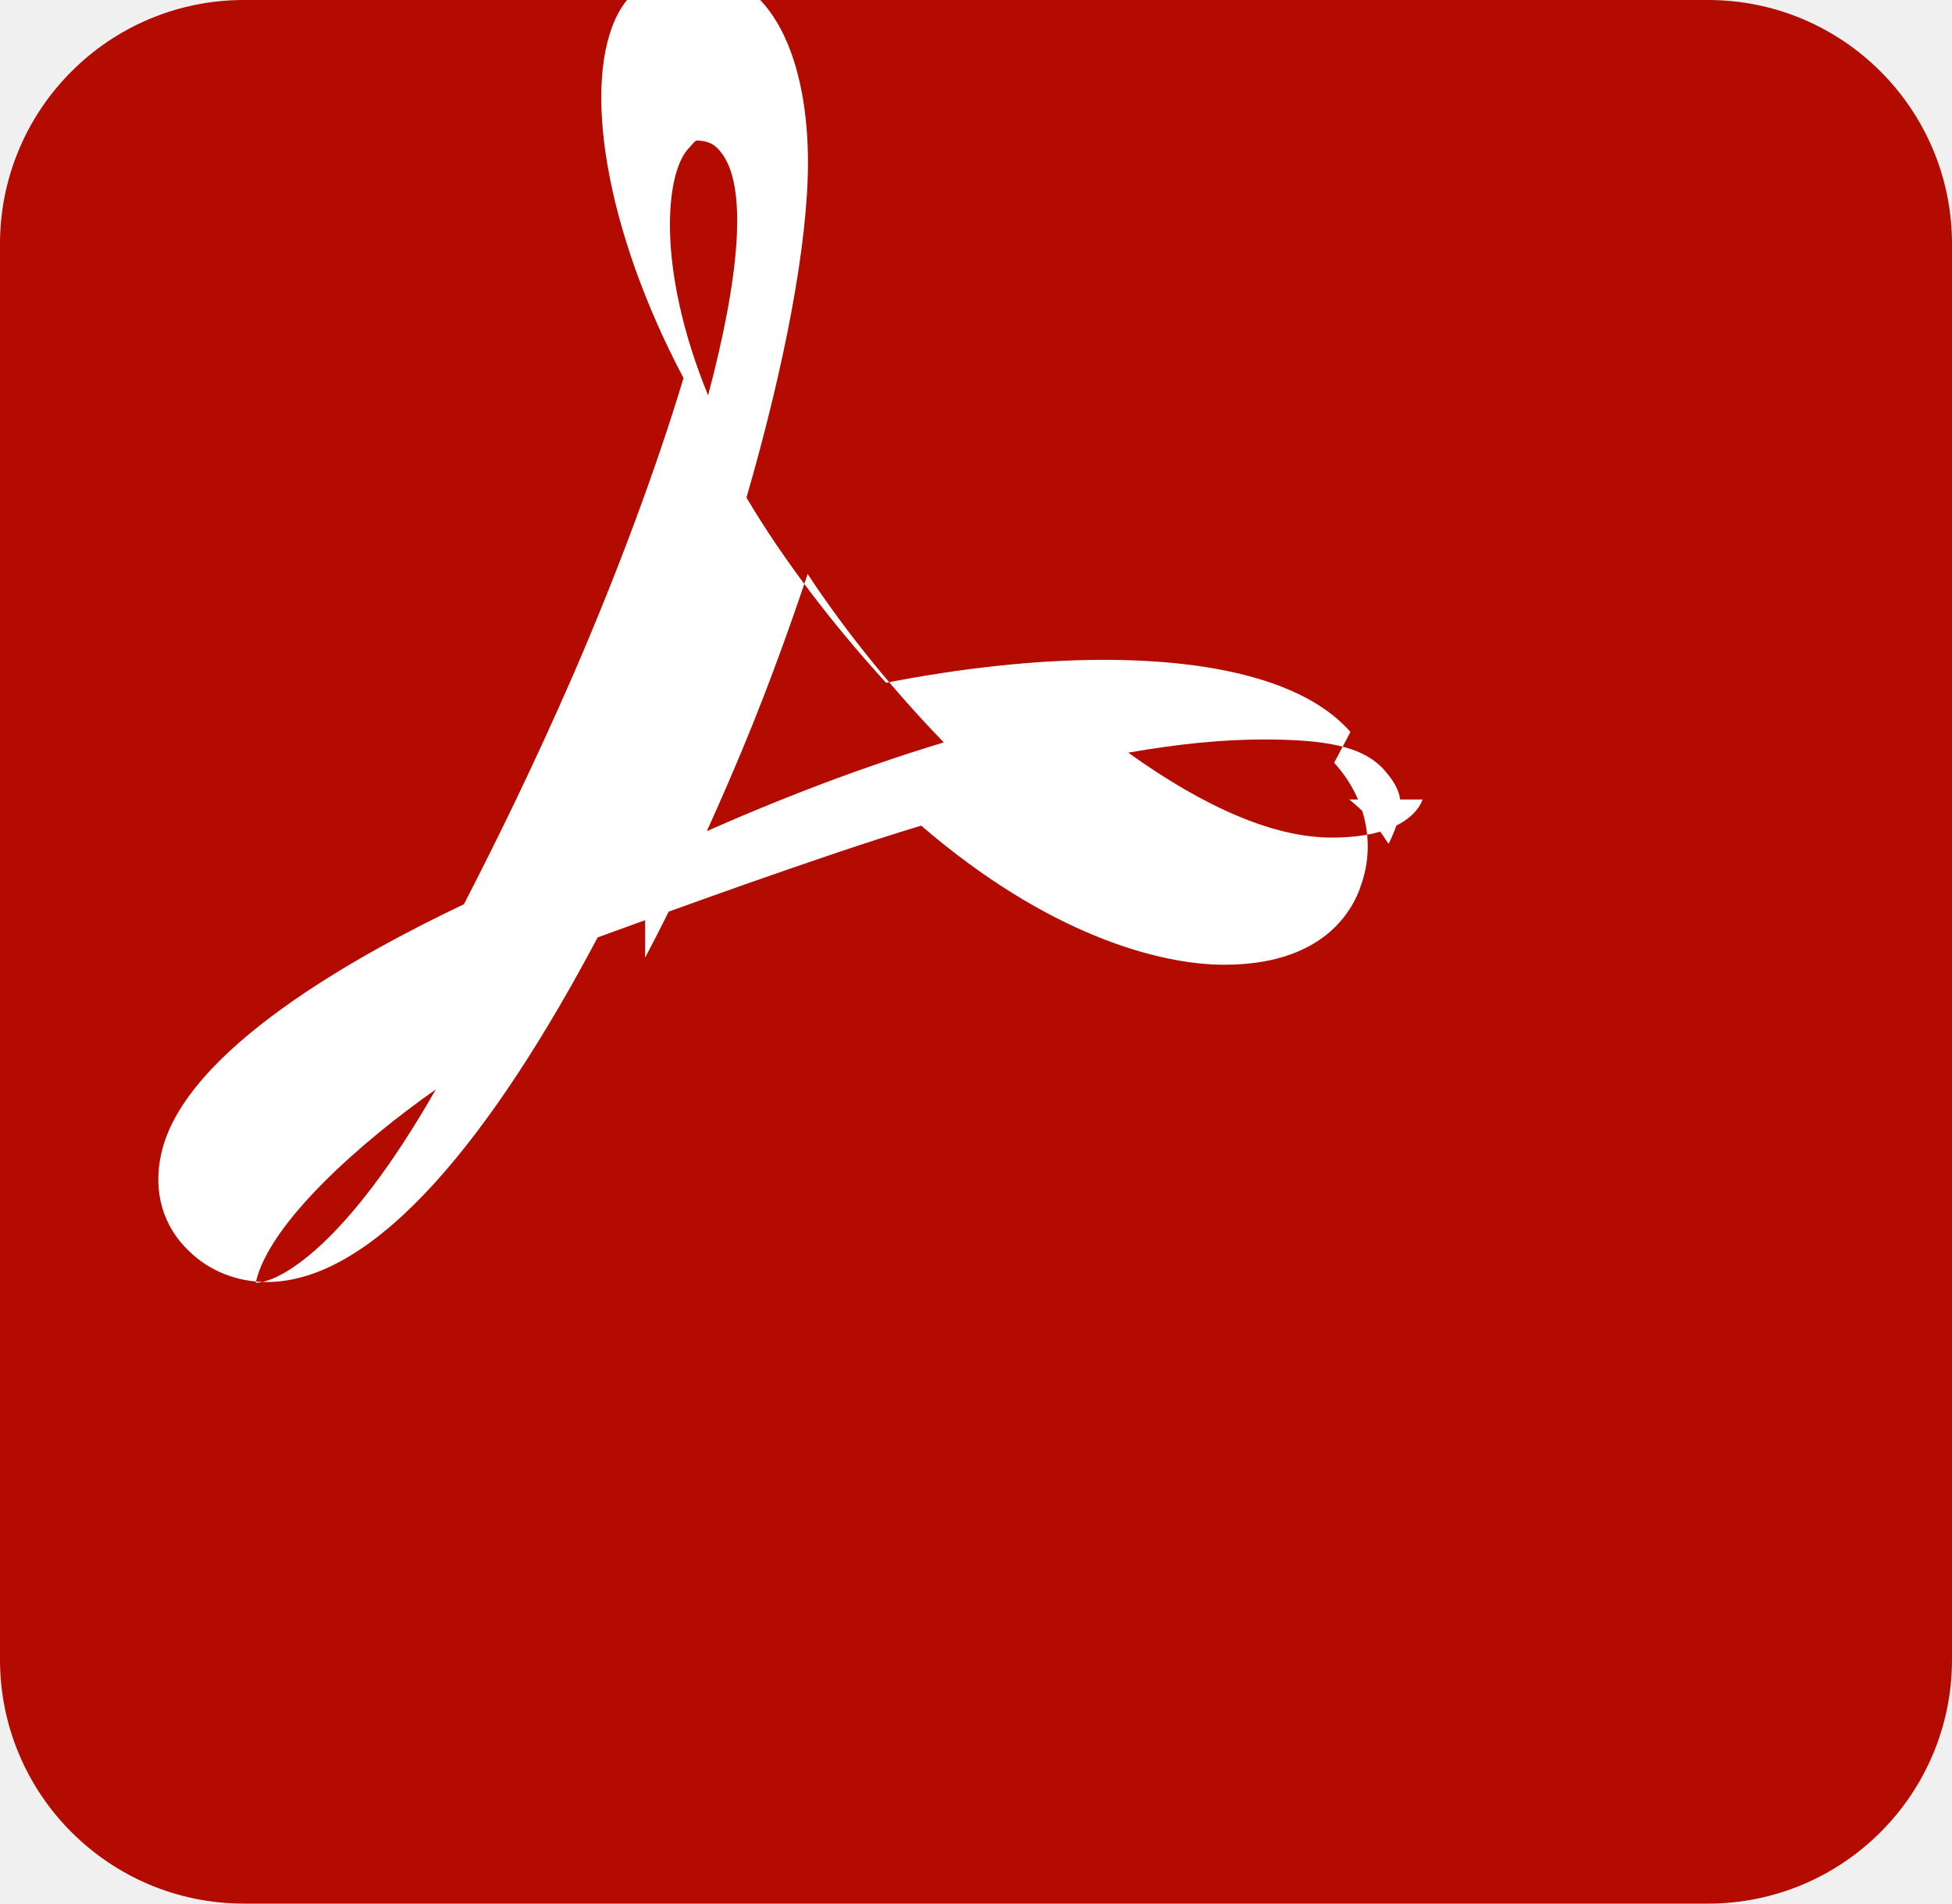
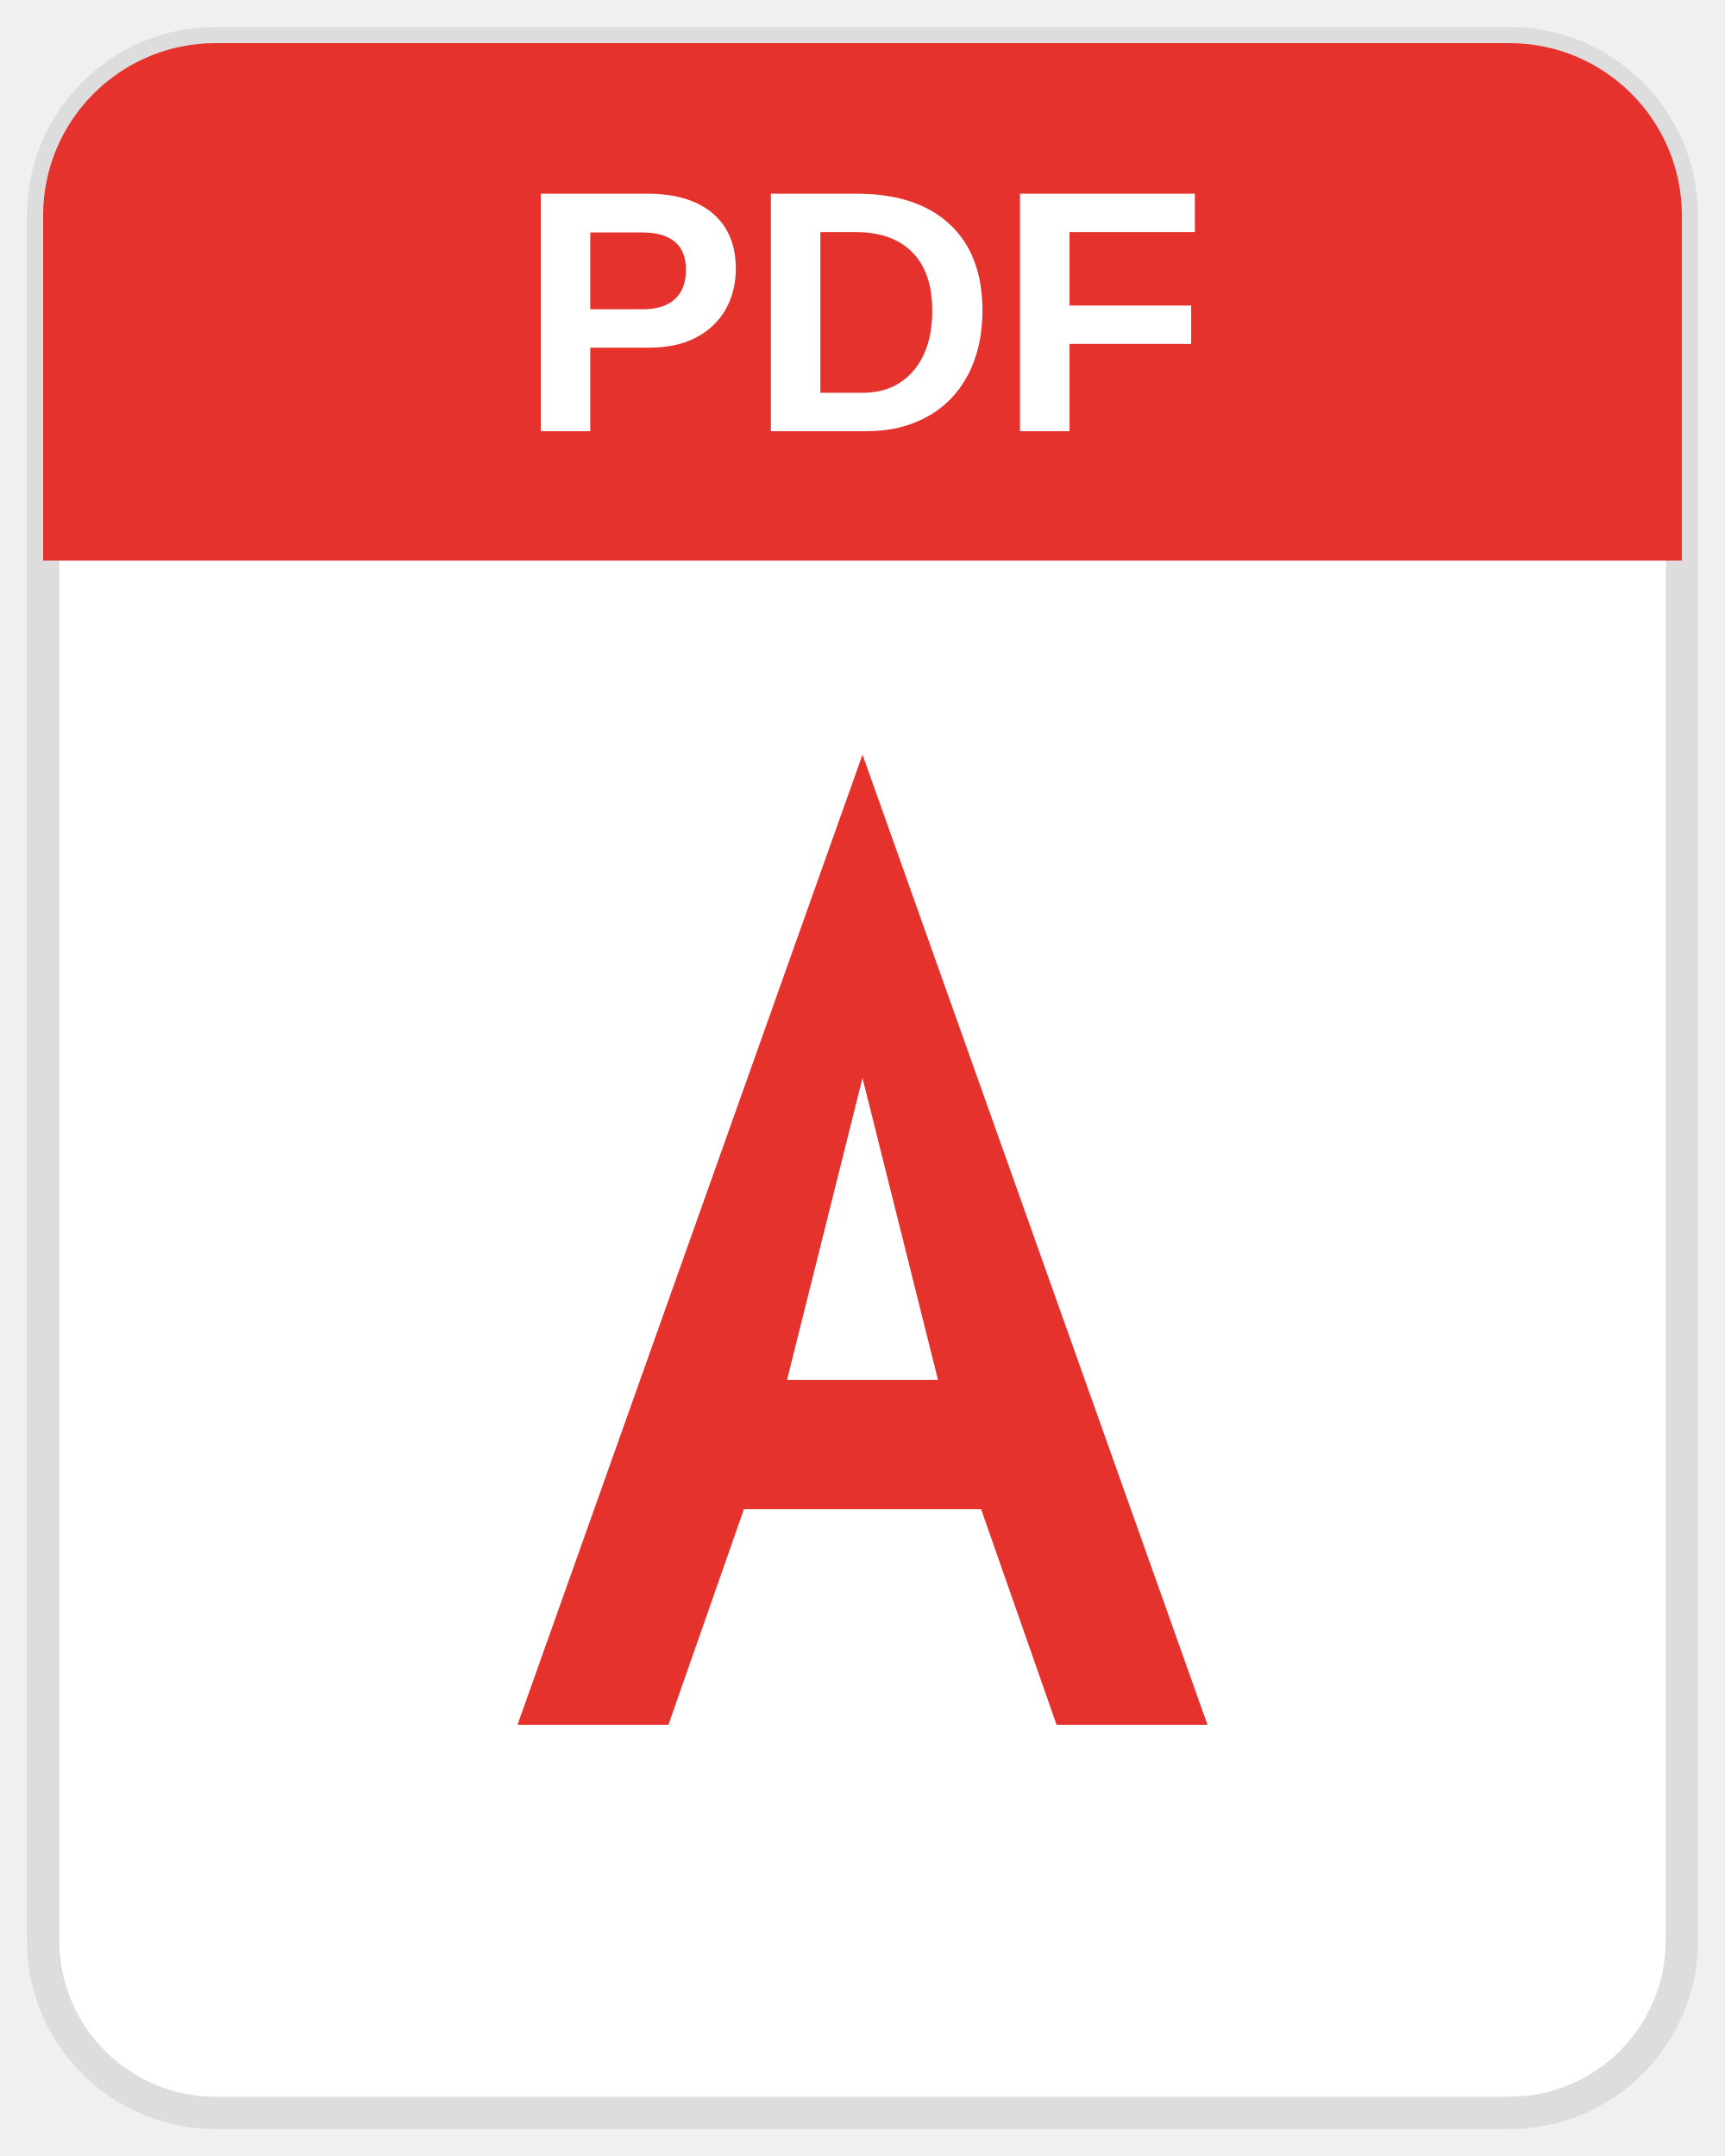
- <svg xmlns="http://www.w3.org/2000/svg" viewBox="0 0 240 234" fill="none">
-   <path d="M30 0h180c16.57 0 30 13.43 30 30v174c0 16.57-13.43 30-30 30H30c-16.57 0-30-13.43-30-30V30C0 13.43 13.43 0 30 0z" fill="#B30B00" />
-   <path d="M166.04 89.98c-5.04-5.78-15.56-8.87-30.38-8.87-8.04 0-17.24.97-26.72 2.82-6.3-6.9-12.48-14.85-17.16-22.76 4.68-16.18 7.56-31.14 7.56-41.22 0-11.76-3.84-23.7-14.76-23.7-3.42 0-6.84 2.1-8.58 5.4-4.5 8.52-1.62 26.58 8.04 44.82-3.42 11.34-8.22 24.12-13.38 36.06-5.04 11.58-9.72 21.06-13.62 28.62-12.72 6.06-34.32 17.82-37.2 30.6-1.08 4.68.18 9 3.42 12.06 2.52 2.46 5.94 3.78 9.54 3.78 13.5 0 27.9-18.24 40.68-42.36 5.76-2.1 12.06-4.38 18.18-6.54 7.2-2.52 14.64-5.1 21.6-7.2 15.48 13.32 29.16 17.1 37.26 17.1 11.52 0 15.66-5.94 16.92-10.08 1.62-4.86.54-10.44-3.42-14.76h.02zM31.44 157.68c1.62-7.38 13.14-17.46 22.14-23.76-10.98 19.26-19.26 23.76-22.14 23.76zm54.18-140.4c1.26 0 2.16.36 2.88 1.26 3.6 4.14 2.34 15.84-1.44 30.06-6.48-15.84-5.22-27.54-2.34-30.42.36-.36.54-.72.9-.9zm-6.3 100.44c3.42-6.48 6.84-13.68 10.26-21.6 4.14-9.54 7.2-18.06 9.72-25.56 4.86 7.38 10.8 14.58 16.74 20.7-11.34 3.42-23.76 8.22-36.72 14.4v2.04zm95.58-19.44c-.54 1.62-3.06 4.68-11.16 4.68-7.02 0-15.48-3.6-25.02-10.44 6.12-1.08 11.7-1.62 16.56-1.62 7.38 0 12.24.72 14.94 3.78 2.34 2.7 2.7 4.5.54 9-.18.18-1.08-2.34-4.86-5.4h9z" fill="#fff" />
+ <svg xmlns="http://www.w3.org/2000/svg" viewBox="0 0 80 100">
+   <rect x="2" y="2" width="76" height="96" rx="8" fill="#fff" stroke="#ddd" stroke-width="1.5" />
+   <rect x="2" y="2" width="76" height="24" rx="8" fill="#E5322D" />
+   <rect x="2" y="18" width="76" height="8" fill="#E5322D" />
+   <text x="40" y="20" text-anchor="middle" font-family="Arial,Helvetica,sans-serif" font-weight="700" font-size="16" fill="#fff">PDF</text>
+   <path d="M40 35 L56 80 H49 L45.5 70 H34.5 L31 80 H24 L40 35Z M36.5 64 H43.5 L40 50 Z" fill="#E5322D" />
</svg>
